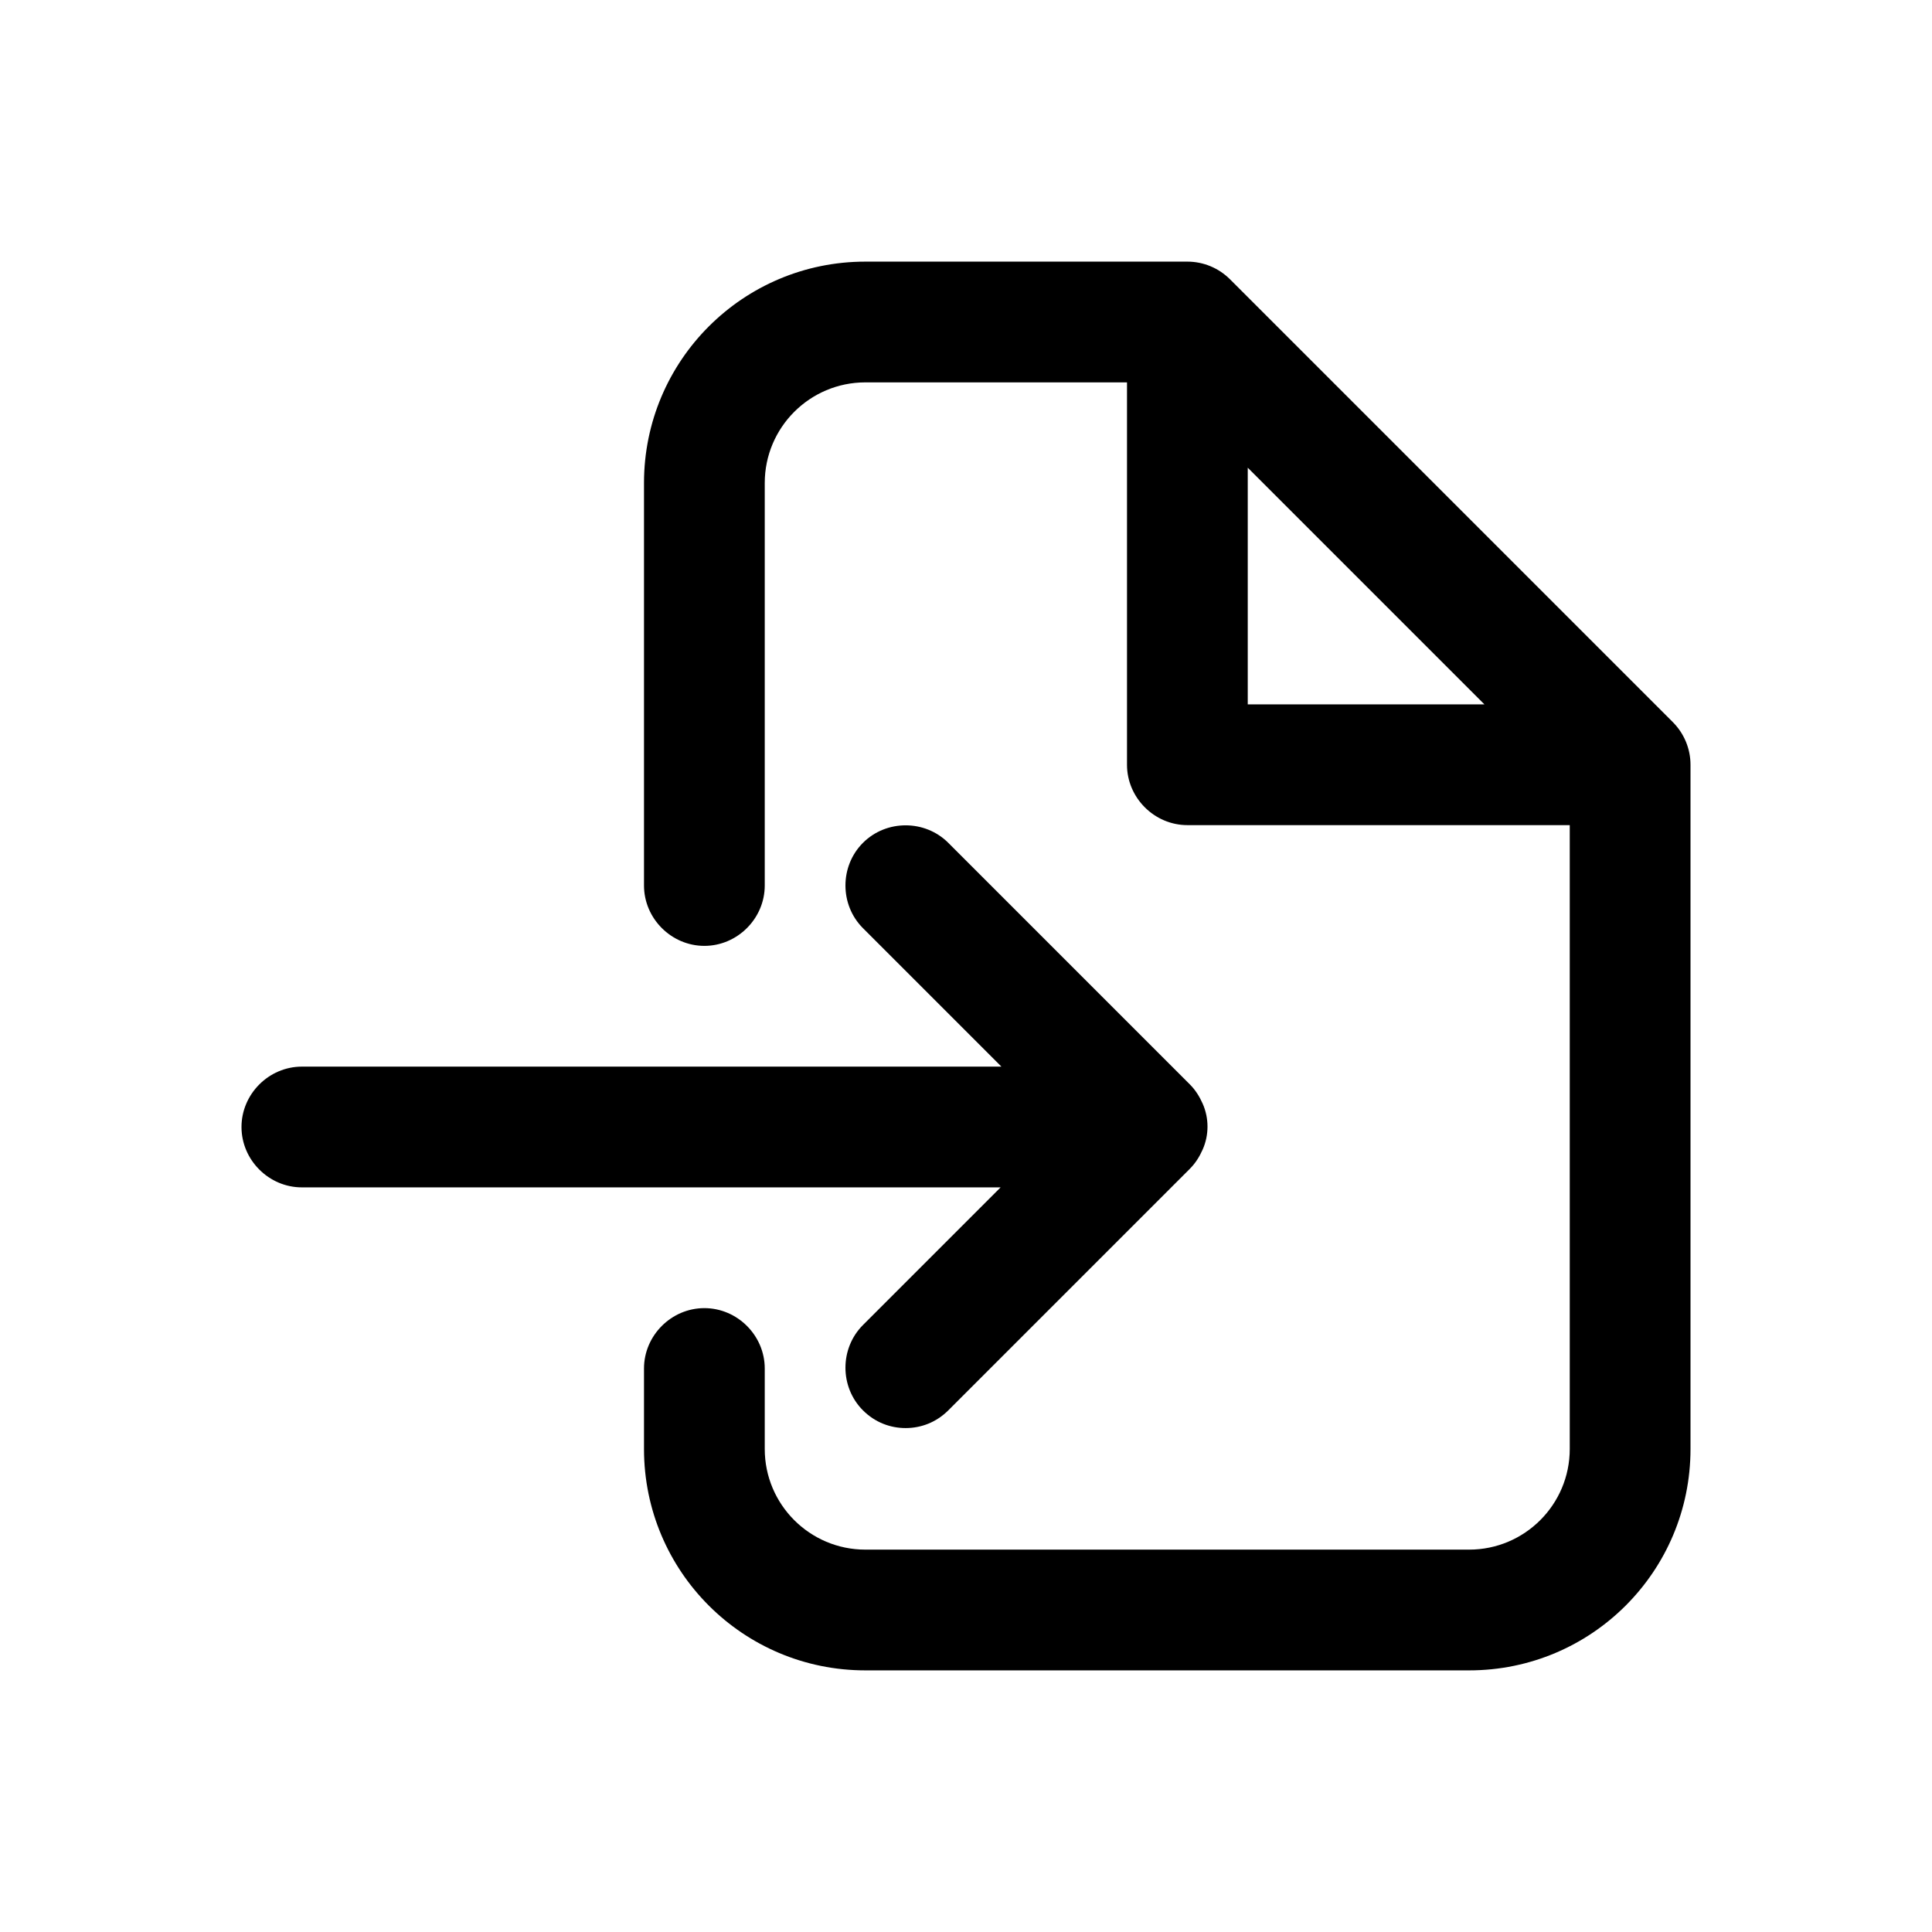
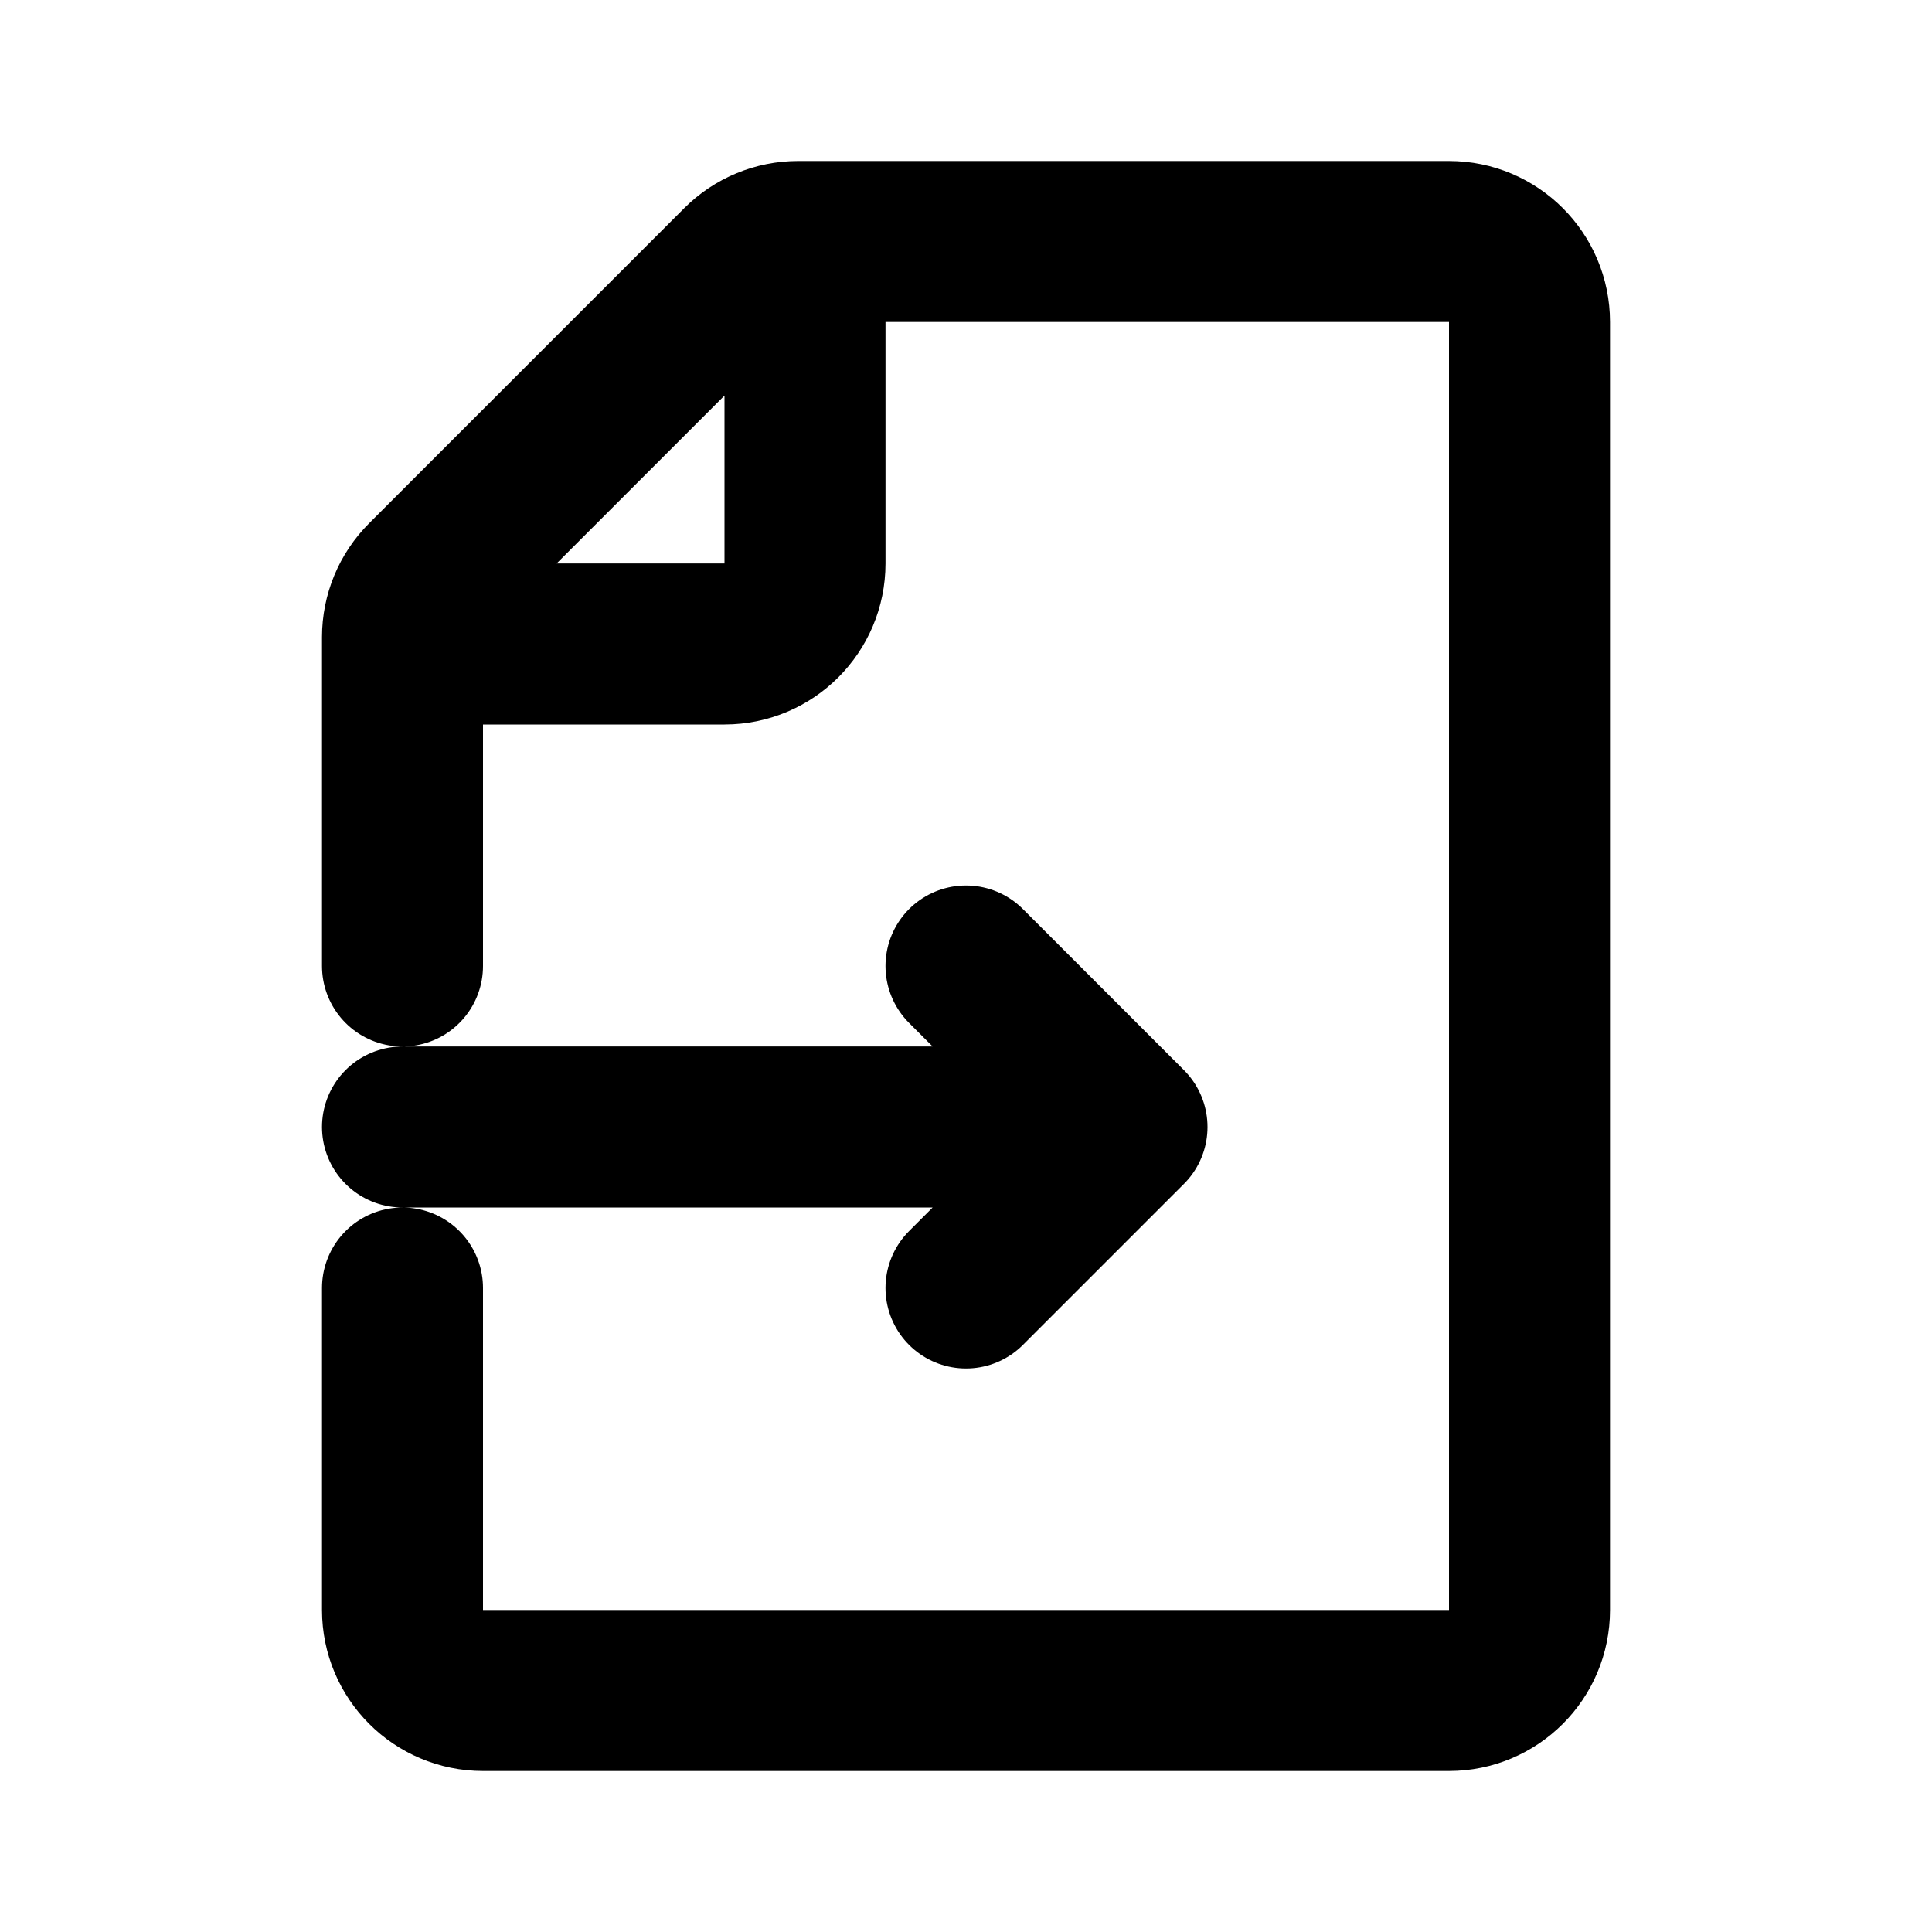
- <svg xmlns="http://www.w3.org/2000/svg" viewBox="0 0 24 24" fill="currentColor">
-   <path d="M12.44 14.75H3.75C3.34 14.75 3 14.41 3 14C3 13.59 3.34 13.25 3.75 13.25H12.44L10.72 11.53C10.43 11.24 10.43 10.76 10.72 10.47C11.01 10.18 11.49 10.18 11.78 10.47L14.78 13.47C14.85 13.54 14.9 13.62 14.94 13.71C15.02 13.89 15.02 14.1 14.94 14.28C14.9 14.37 14.85 14.45 14.78 14.52L11.78 17.52C11.63 17.67 11.44 17.74 11.25 17.74C11.06 17.74 10.87 17.67 10.72 17.52C10.43 17.23 10.43 16.75 10.72 16.46L12.44 14.74V14.75ZM21 9.5V18C21 19.52 19.77 20.75 18.25 20.75H10.75C9.23 20.75 8 19.52 8 18V17C8 16.59 8.34 16.25 8.75 16.25C9.16 16.25 9.5 16.59 9.5 17V18C9.5 18.69 10.06 19.25 10.75 19.25H18.25C18.94 19.25 19.5 18.69 19.5 18V10.25H14.75C14.34 10.25 14 9.91 14 9.5V4.75H10.75C10.06 4.75 9.5 5.31 9.5 6V11C9.5 11.41 9.16 11.75 8.75 11.75C8.34 11.75 8 11.41 8 11V6C8 4.48 9.23 3.25 10.75 3.25H14.75C14.95 3.25 15.14 3.33 15.28 3.47L20.78 8.97C20.92 9.11 21 9.3 21 9.5ZM15.5 8.75H18.44L15.5 5.81V8.75Z" />
+ <svg xmlns="http://www.w3.org/2000/svg" aria-hidden="true" fill="none" viewBox="0 0 24 24">
+   <path stroke="currentColor" stroke-linecap="round" stroke-linejoin="round" stroke-width="2" d="M5 12V7.914a1 1 0 0 1 .293-.707l3.914-3.914A1 1 0 0 1 9.914 3H18a1 1 0 0 1 1 1v16a1 1 0 0 1-1 1H6a1 1 0 0 1-1-1v-4m5-13v4a1 1 0 0 1-1 1H5m0 6h9m0 0-2-2m2 2-2 2" />
</svg>
